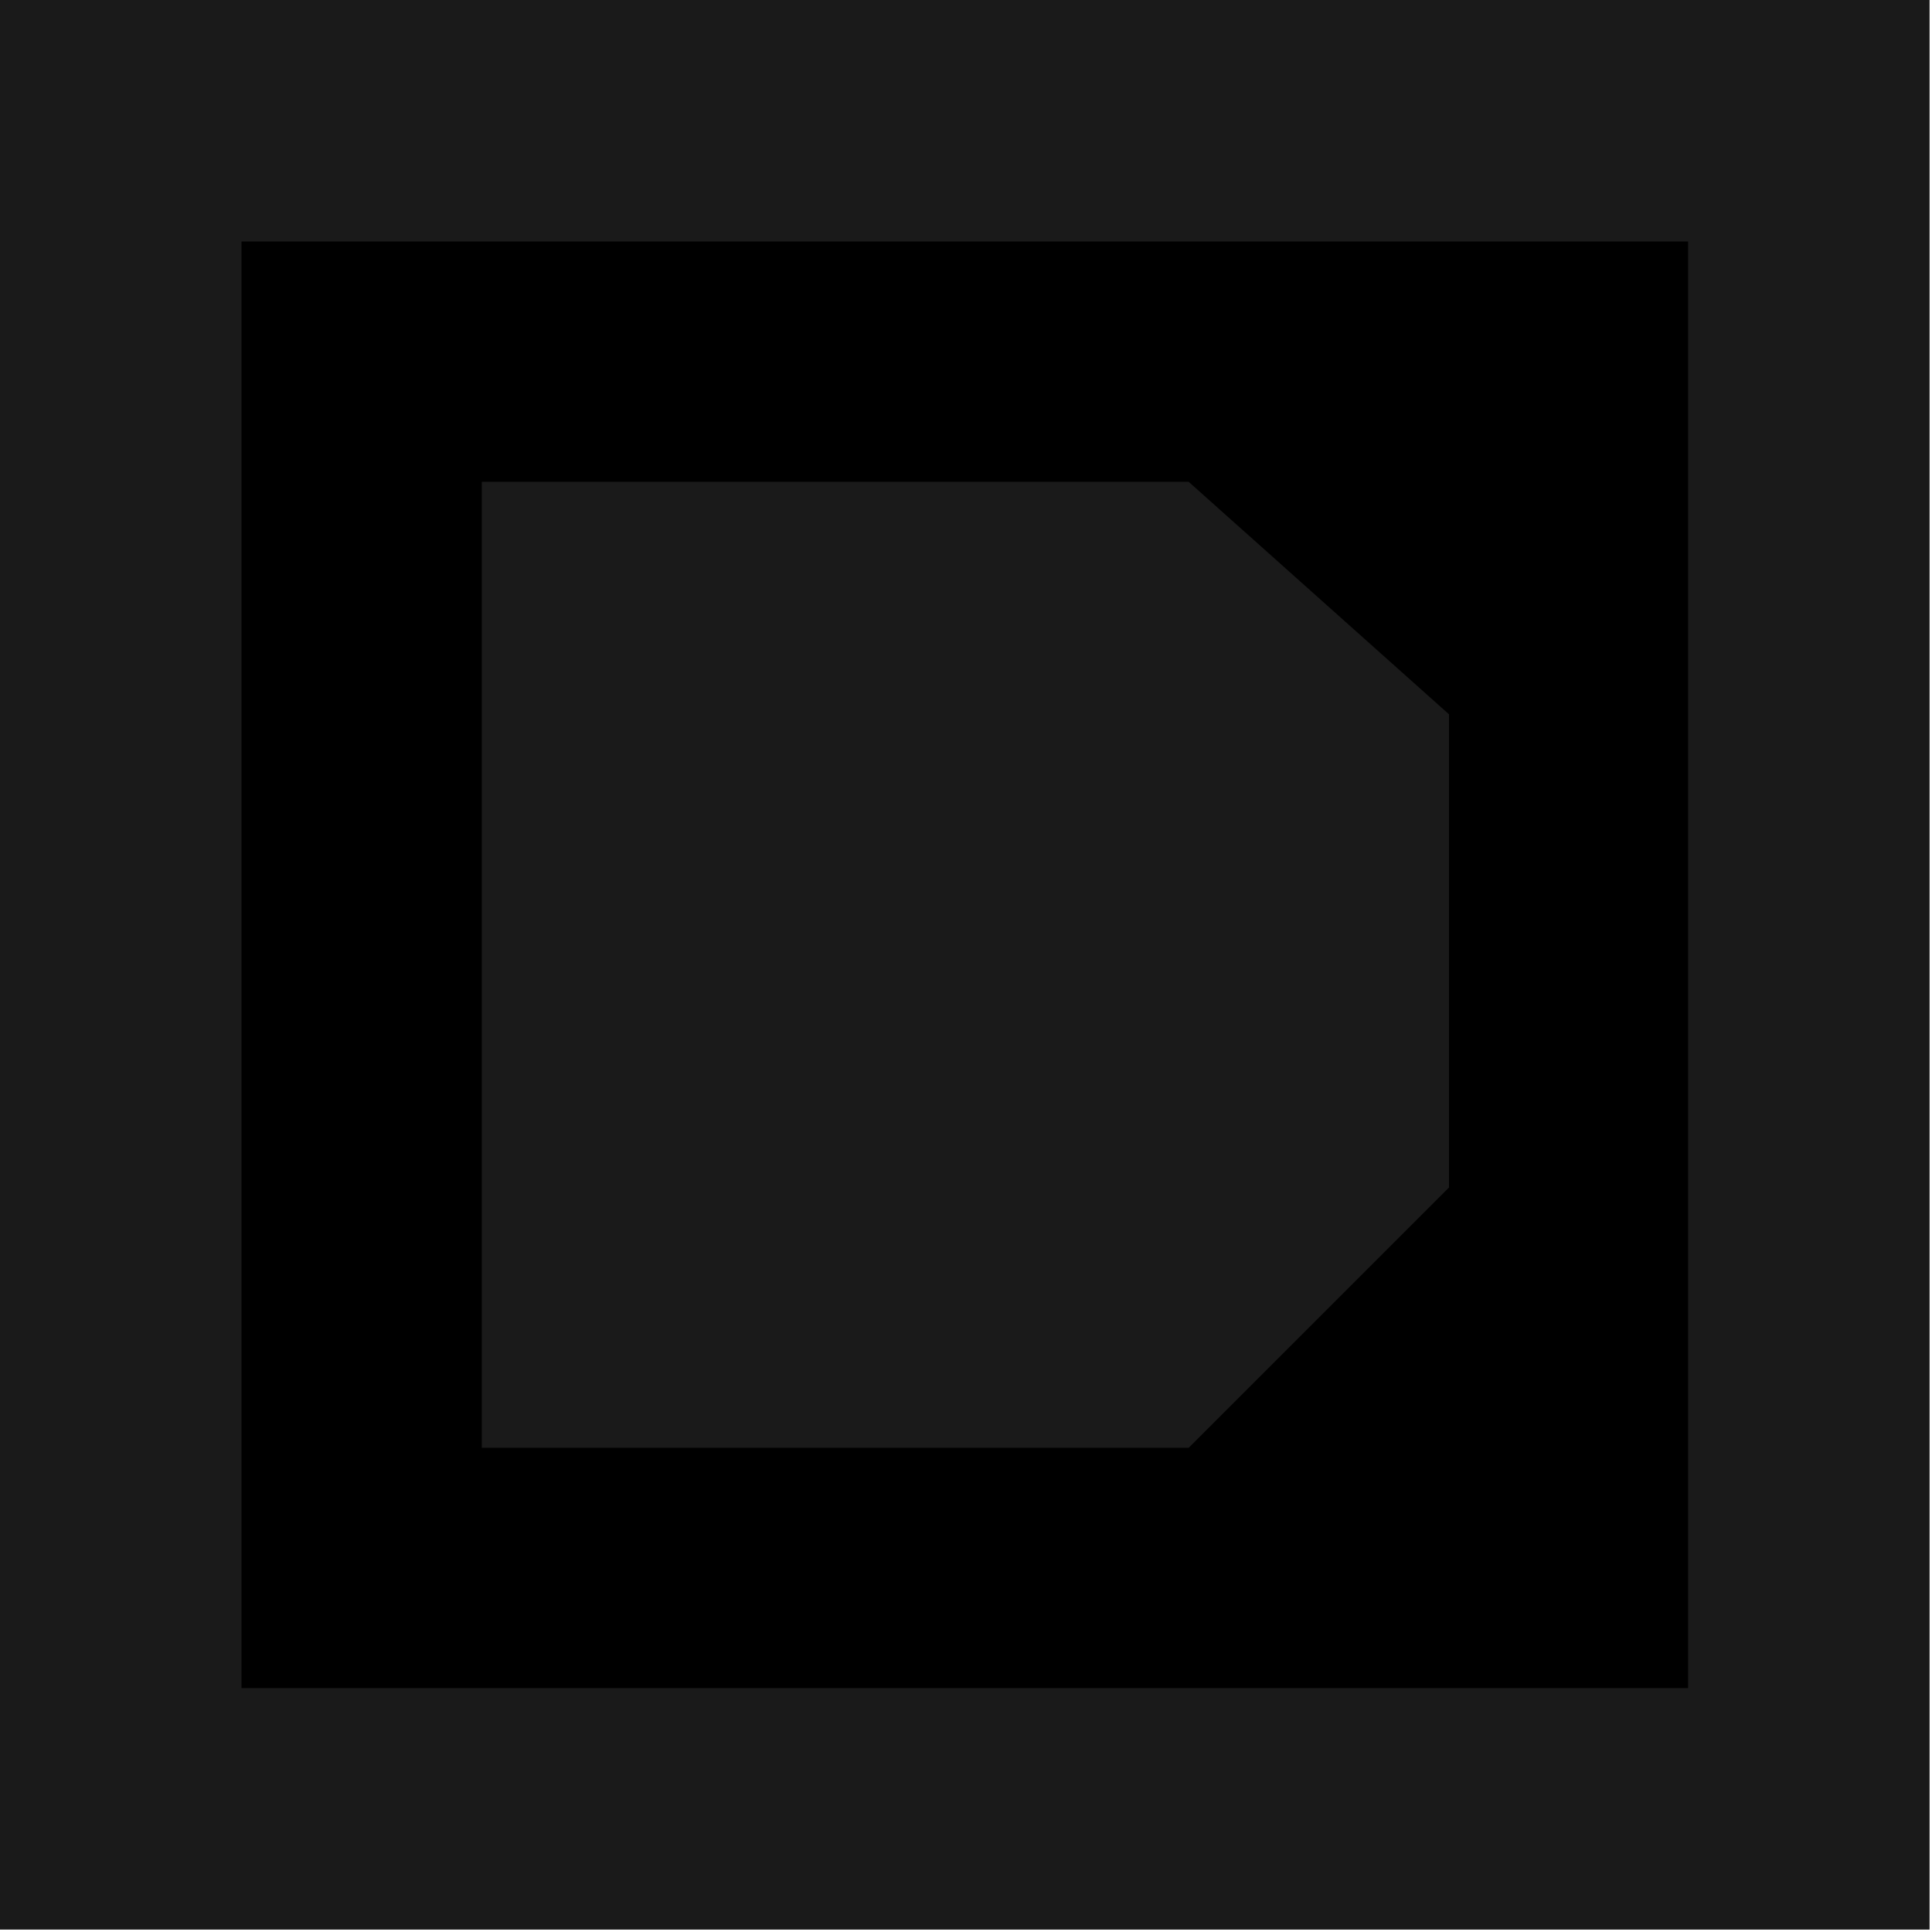
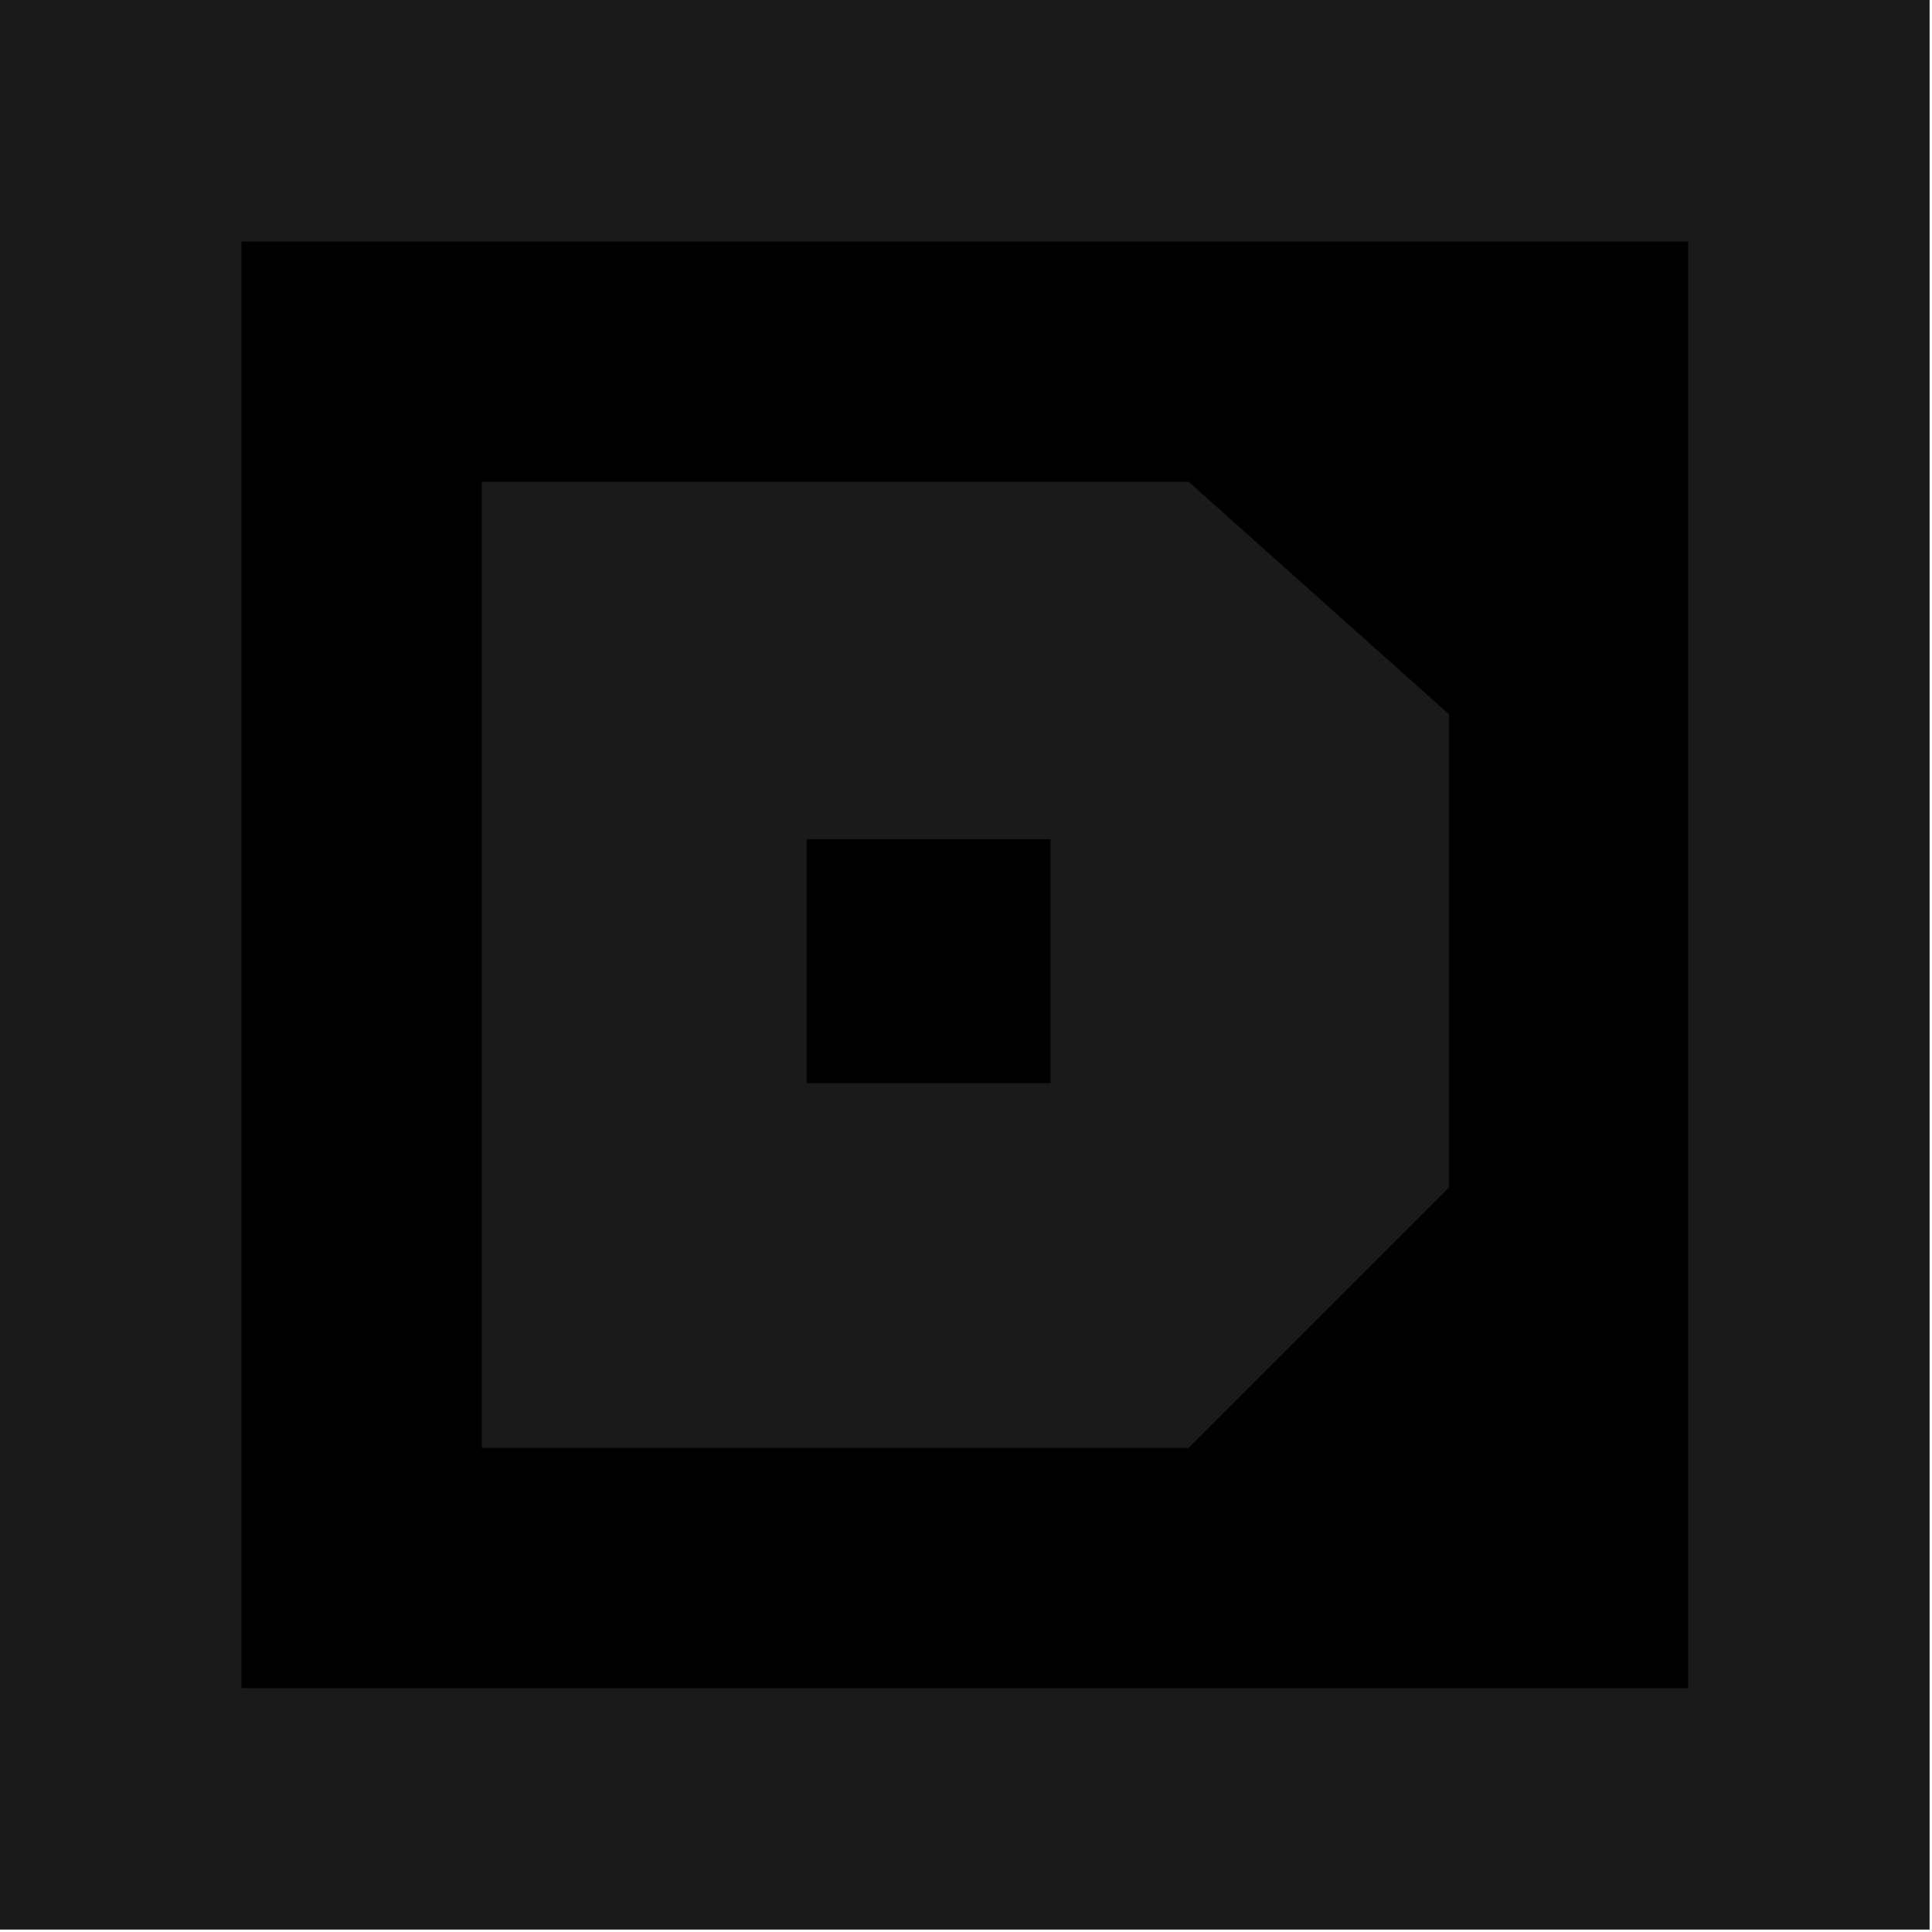
<svg xmlns="http://www.w3.org/2000/svg" viewBox="0 0 32 32">
  <rect width="32" height="32" fill="white" />
  <g transform="scale(0.04)">
    <rect x="50" y="50" width="699" height="699" stroke="#1A1A1A" stroke-width="100" />
-     <path d="M200 599V200H492L599.5 296V491.5L492 599H200Z" fill="#1A1A1A" stroke="#1A1A1A" />
+     <path d="M492.333 199.627L599.833 295.627L600 295.776V491.707L492.207 599.5H199.5V199.5H492.19L492.333 199.627ZM334 347.5V448.5H435V347.5H334Z" fill="#1A1A1A" />
  </g>
</svg>
